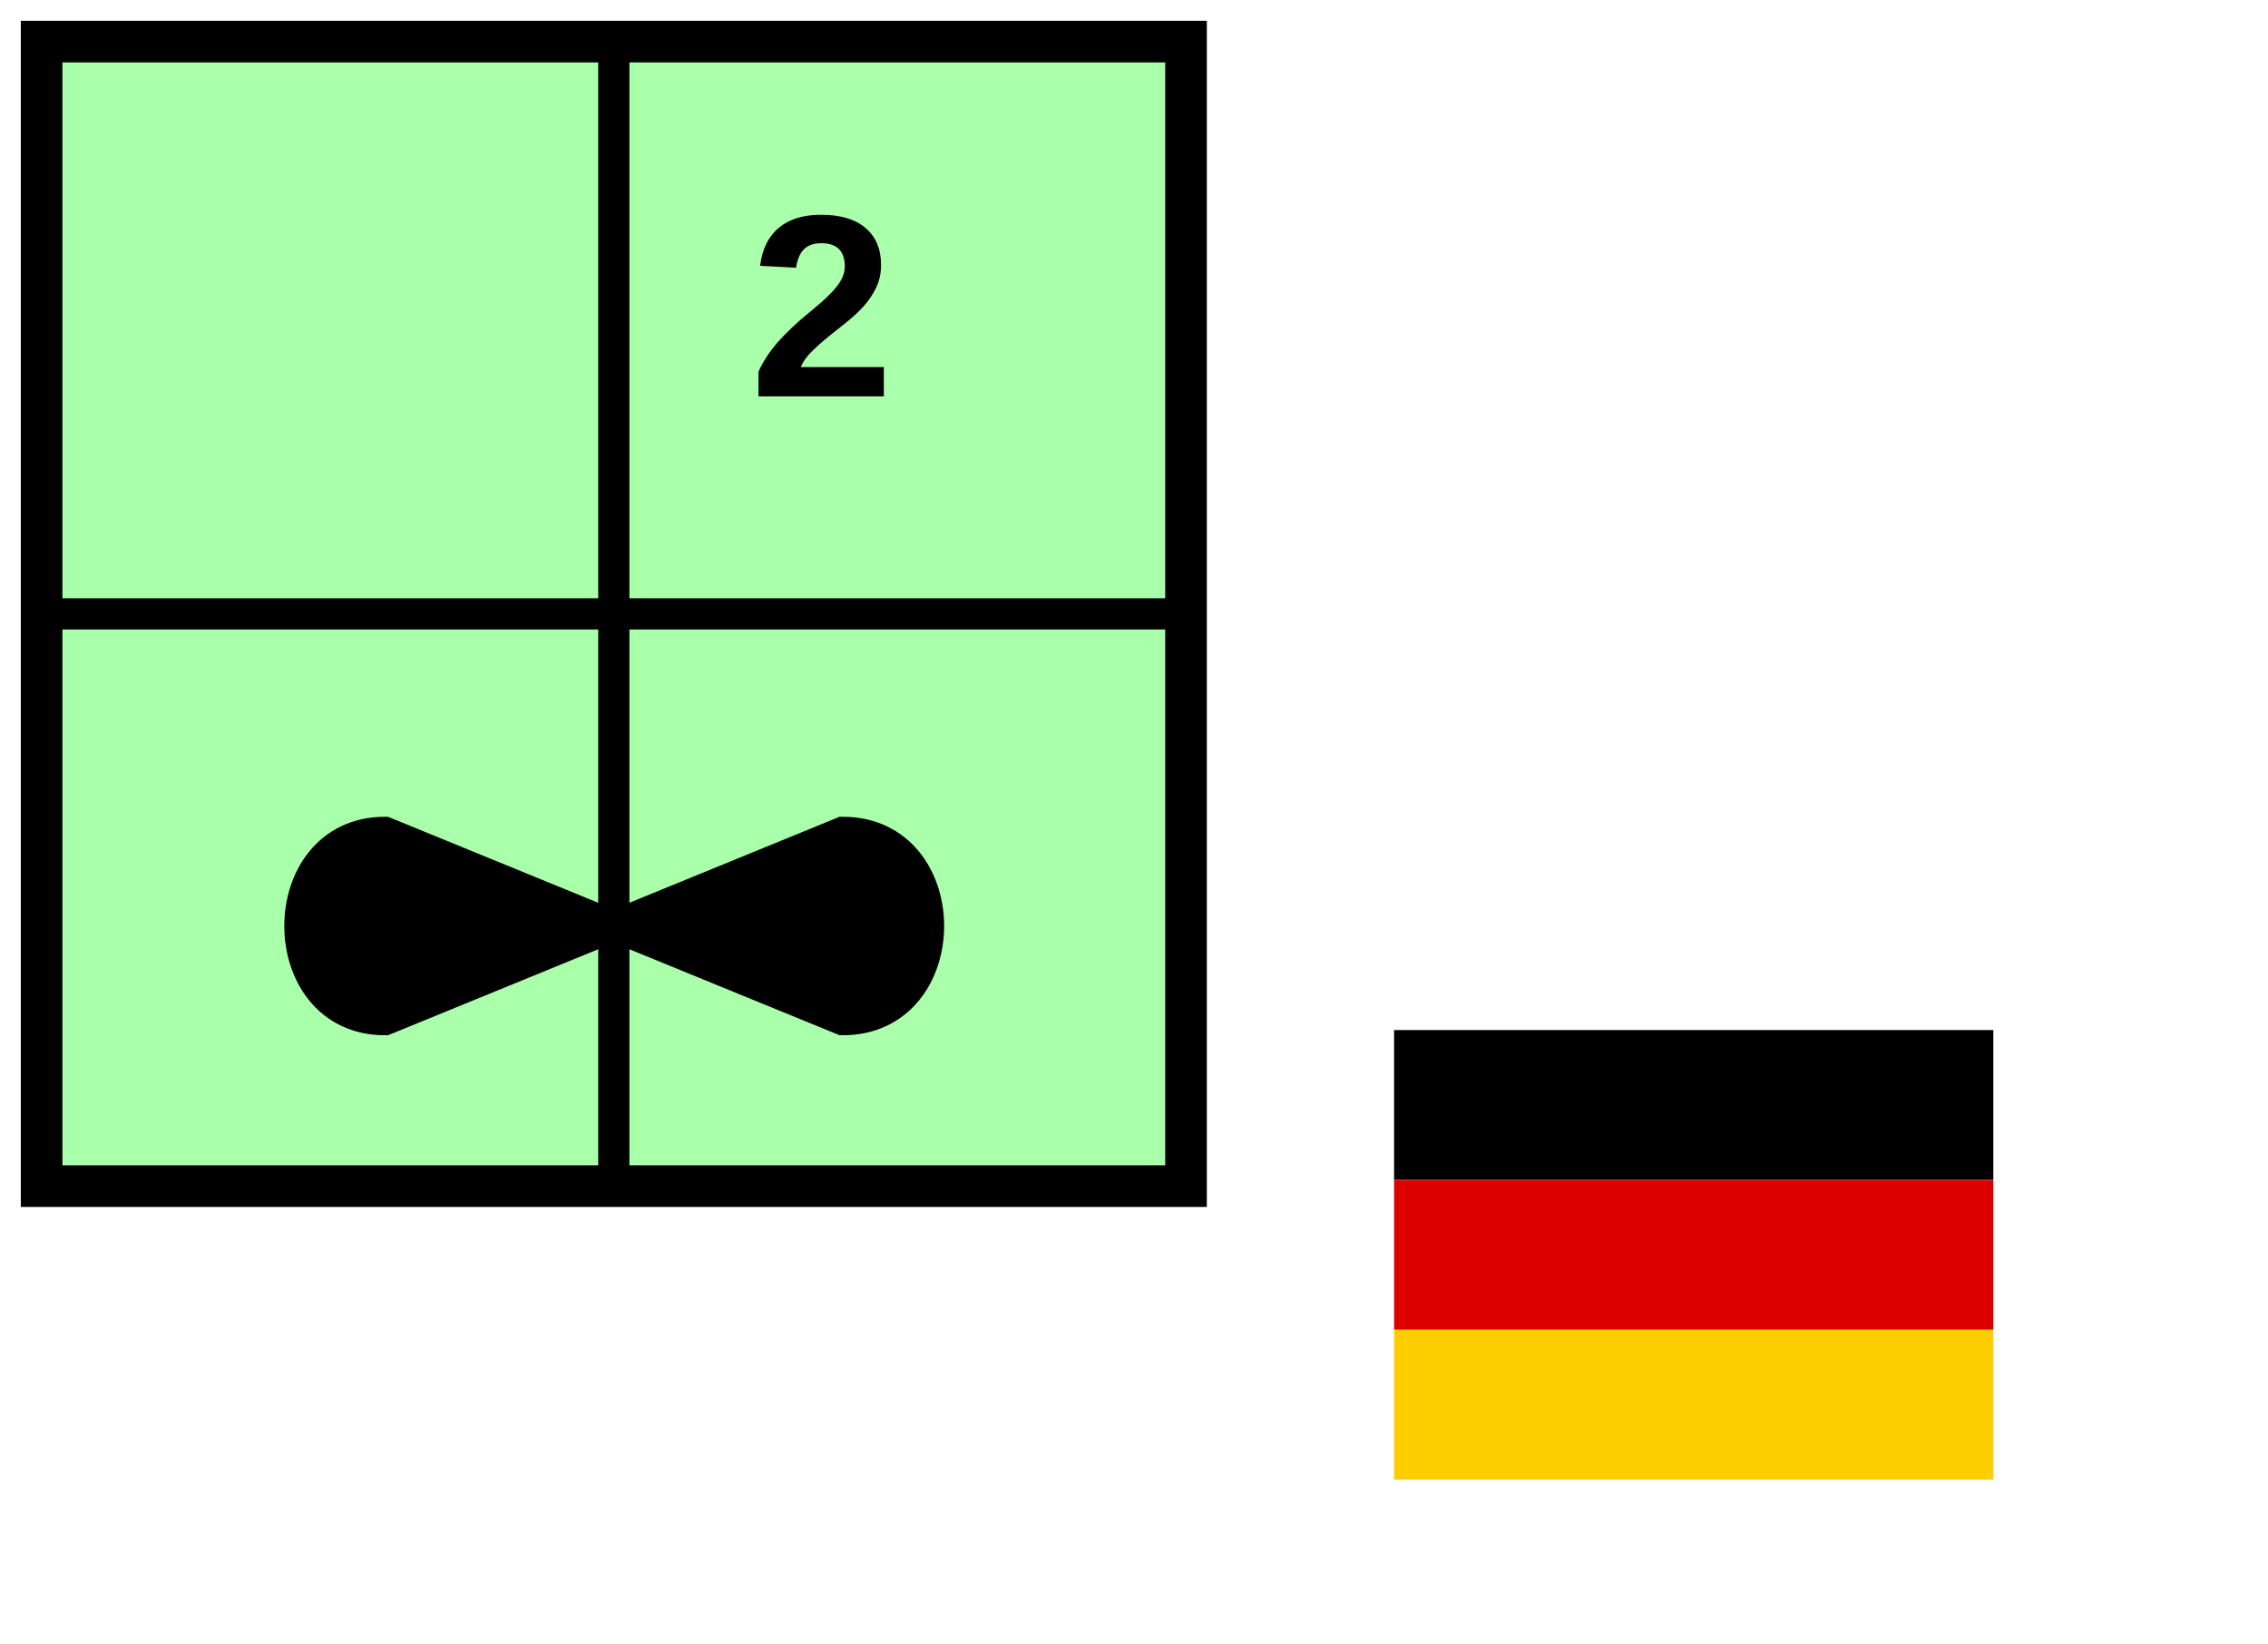
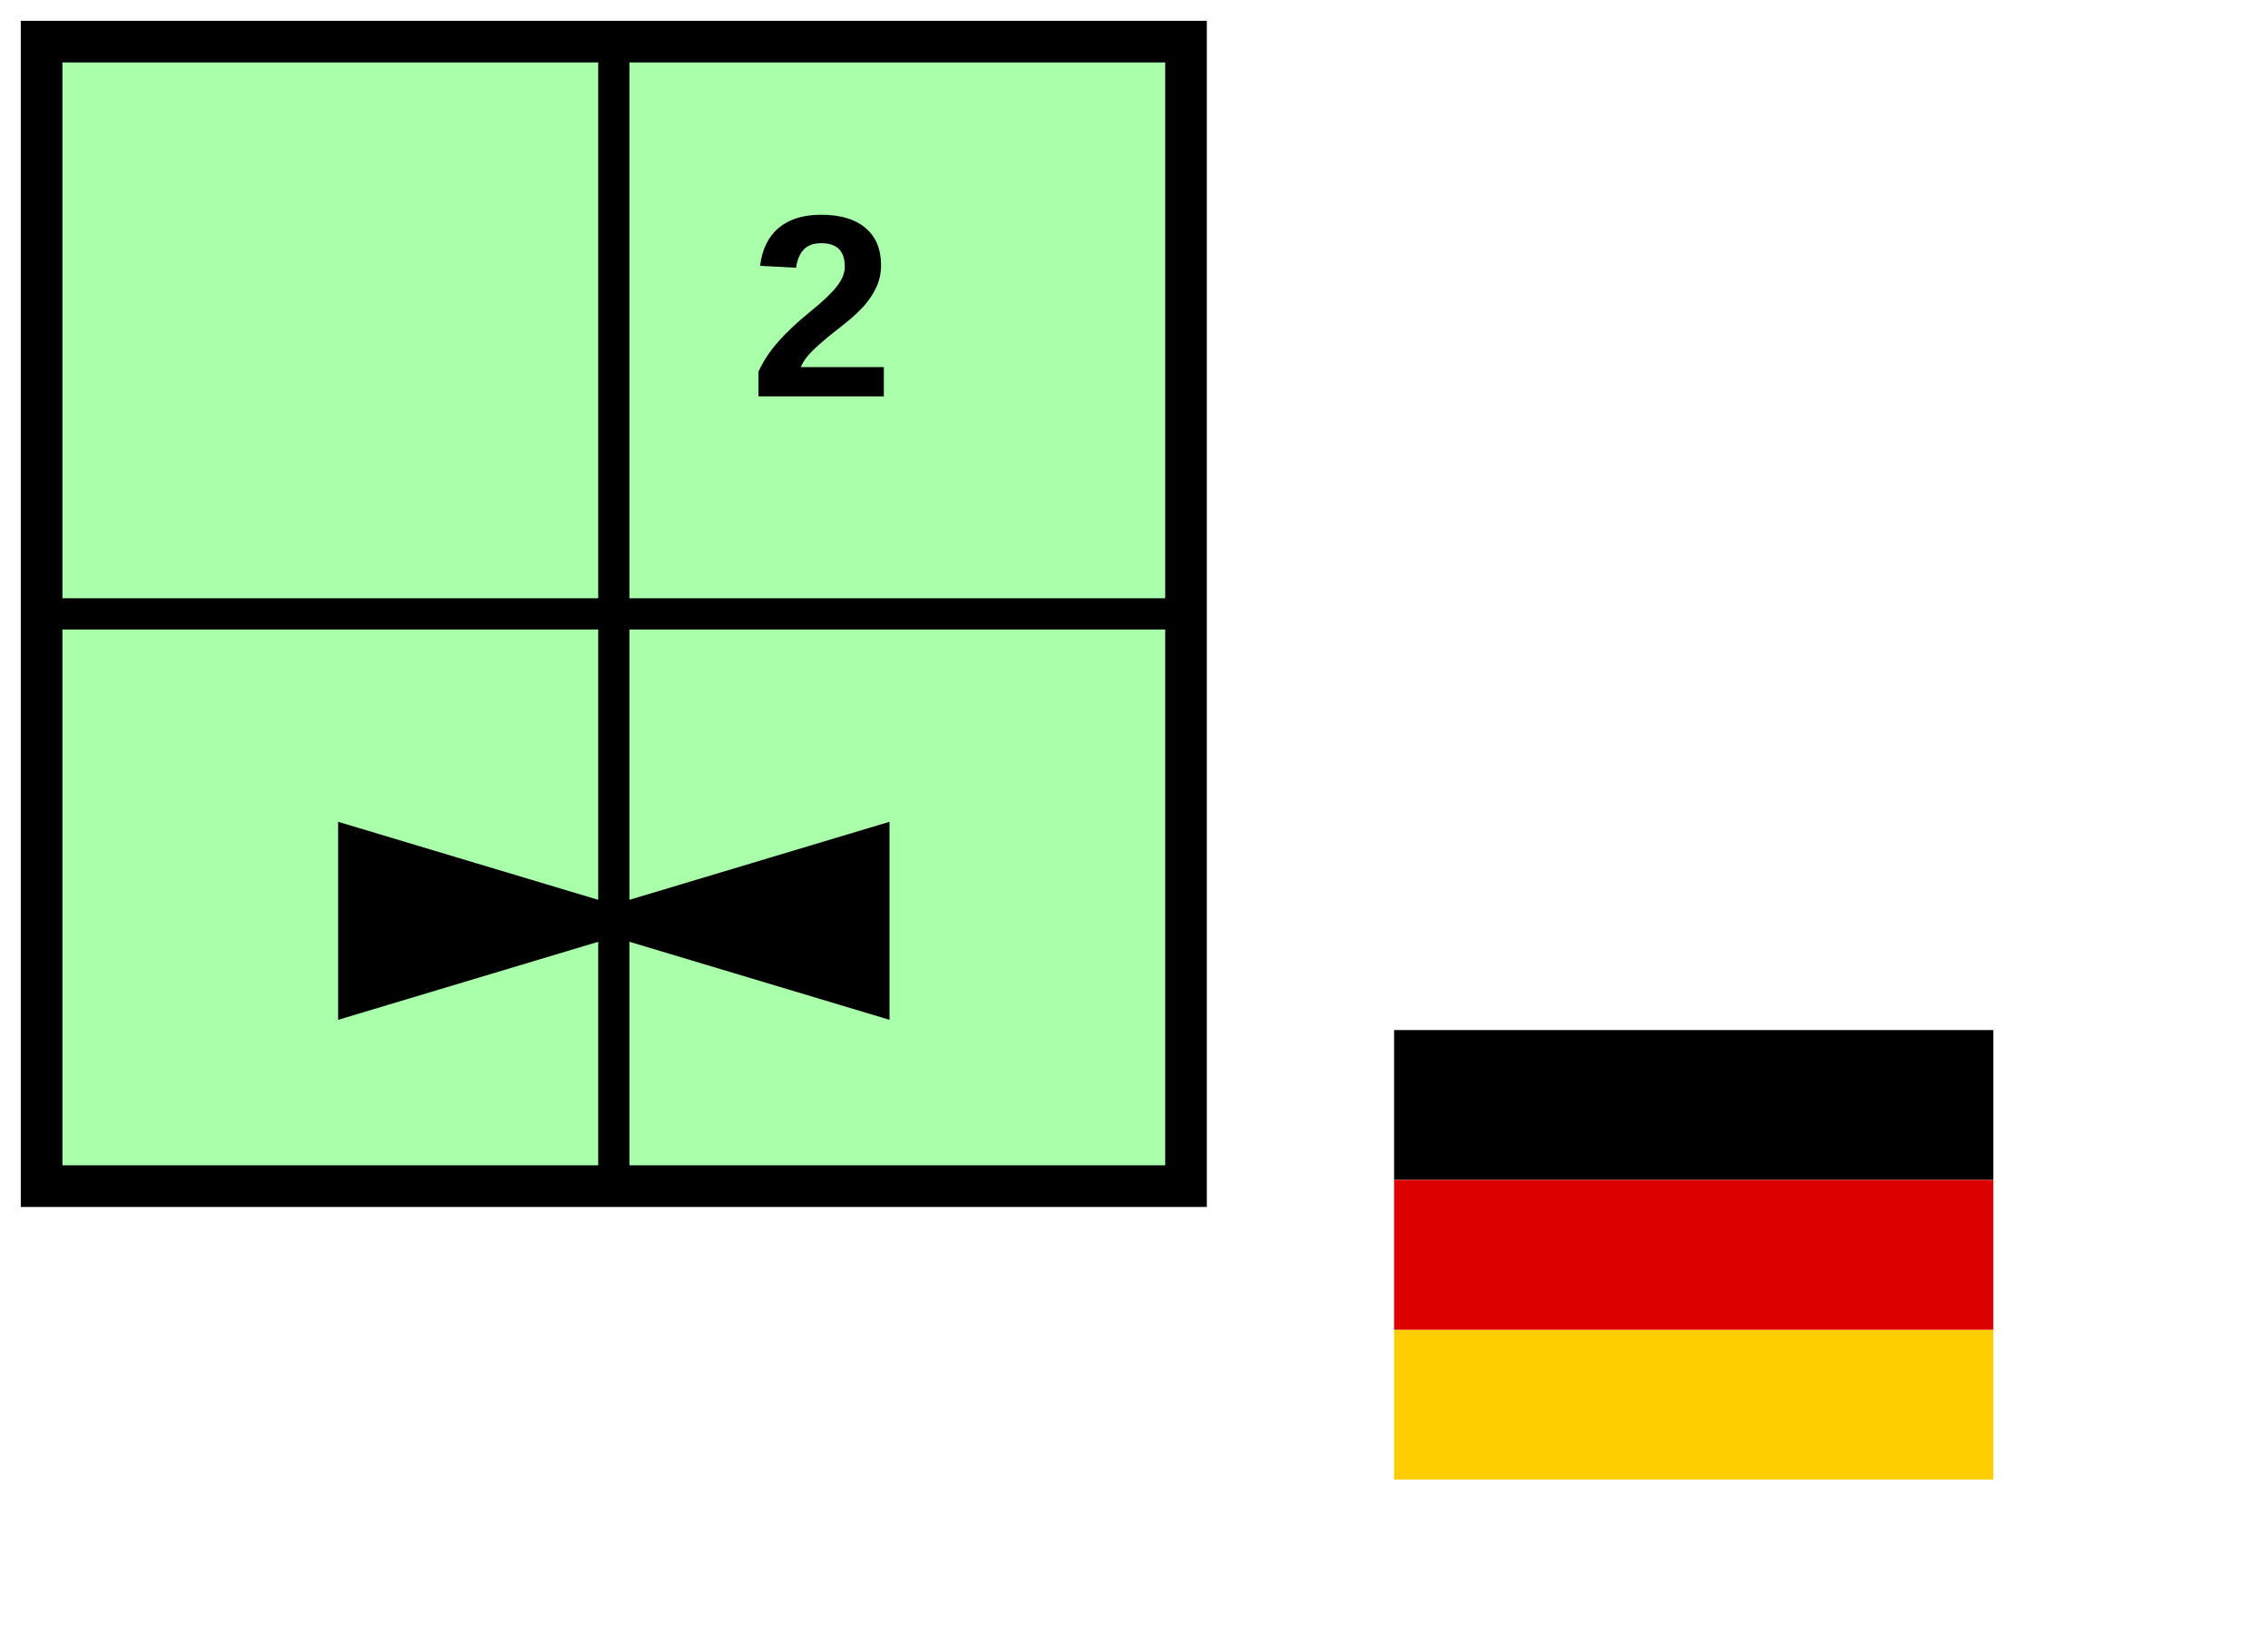
<svg xmlns="http://www.w3.org/2000/svg" version="1.2" baseProfile="tiny" width="436" height="316" viewBox="41 41 218 158">
  <path d="M45,45 l110,0 0,110 -110,0 z" stroke-width="4" stroke="black" fill="rgb(170,255,170)" fill-opacity="1" />
  <g transform="translate(175,140)">
    <g transform="scale(0.09)">
      <path d="M0 320h640v160H0z" stroke-width="4" stroke="rgba(0,0,0,0)" fill="#ffce00" />
      <path d="M0 0h640v160H0z" stroke-width="4" stroke="rgba(0,0,0,0)" fill="#000" />
      <path d="M0 160h640v160H0z" stroke-width="4" stroke="rgba(0,0,0,0)" fill="#d00" />
    </g>
  </g>
  <path d="M100,45L100,155M45,100L155,100" stroke-width="3" stroke="black" fill="black" />
  <text x="120" y="72" text-anchor="middle" font-size="25" font-family="Arial" font-weight="bold" dominant-baseline="middle" stroke-width="3" stroke="none" fill="black">2</text>
-   <path d="m 100,130 22,-9 c 11,0 11,18 0,18 l -22,-9 -22,9 c -10.9,0 -10.9,-18 0,-18 z" stroke-width="3" stroke="black" fill="black" />
+   <path d="m 75,122 v 15 l 50,-15 v 15 z" stroke-width="3" stroke="black" fill="black" />
</svg>
